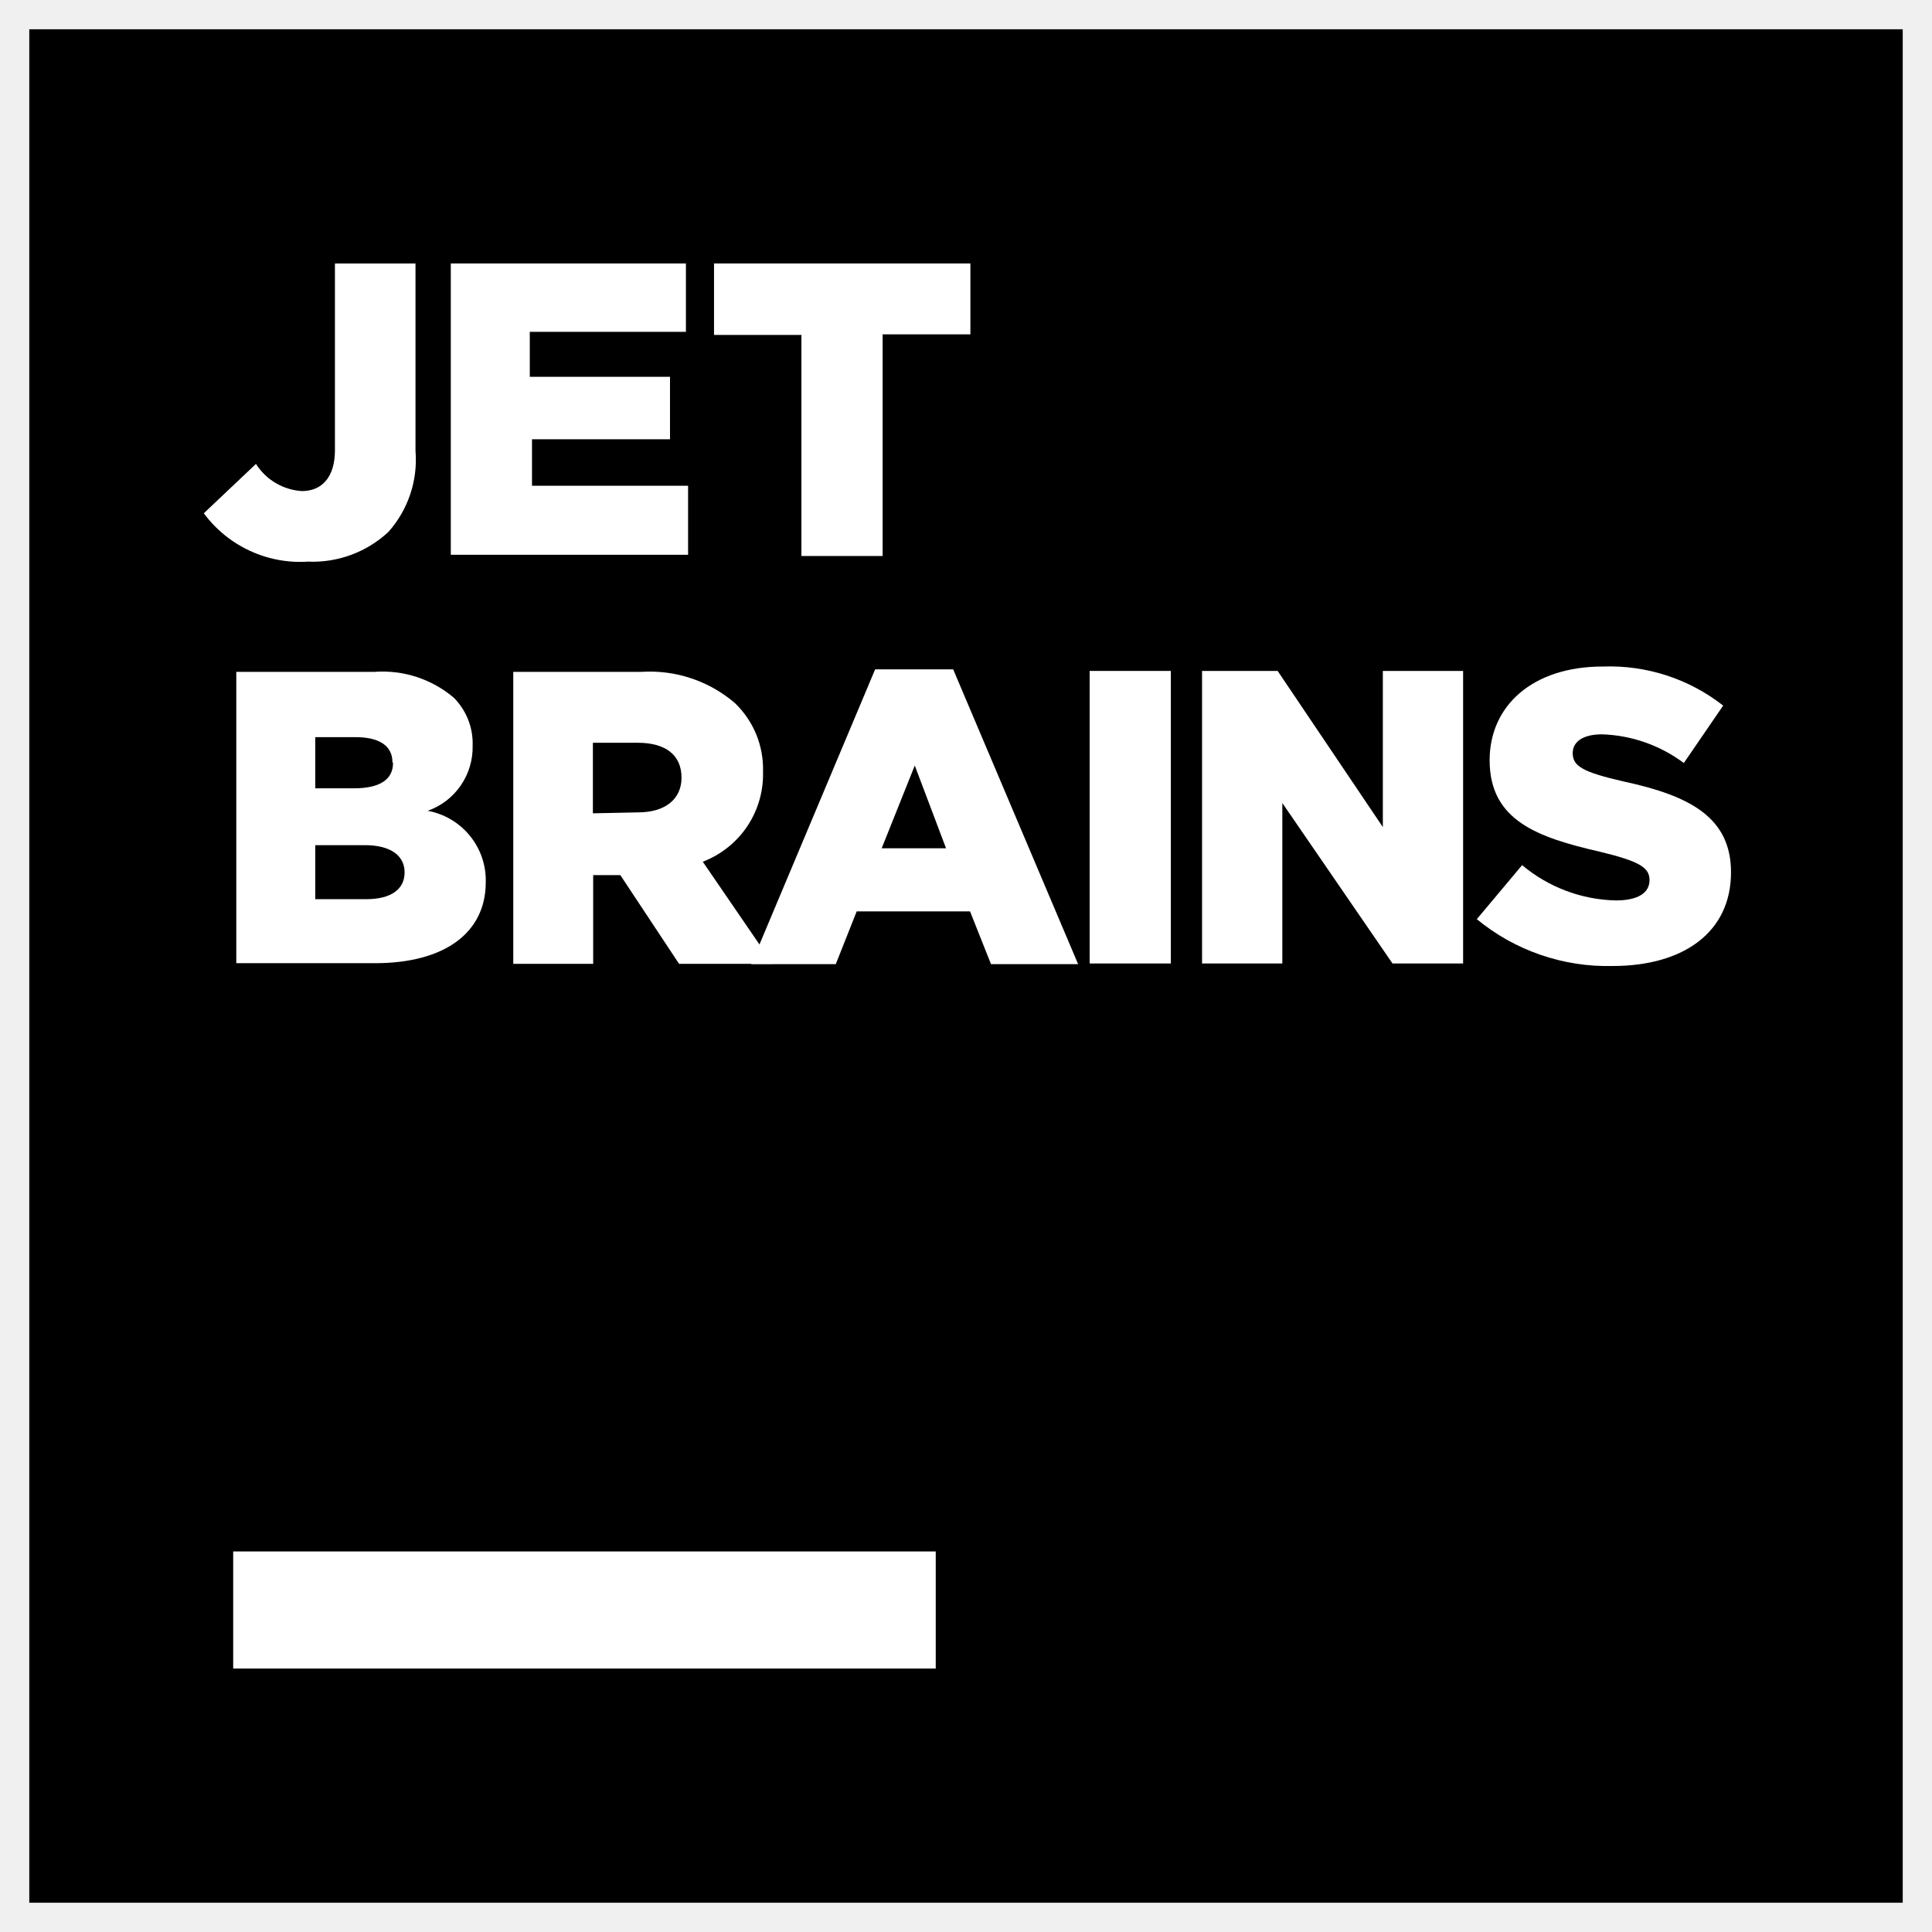
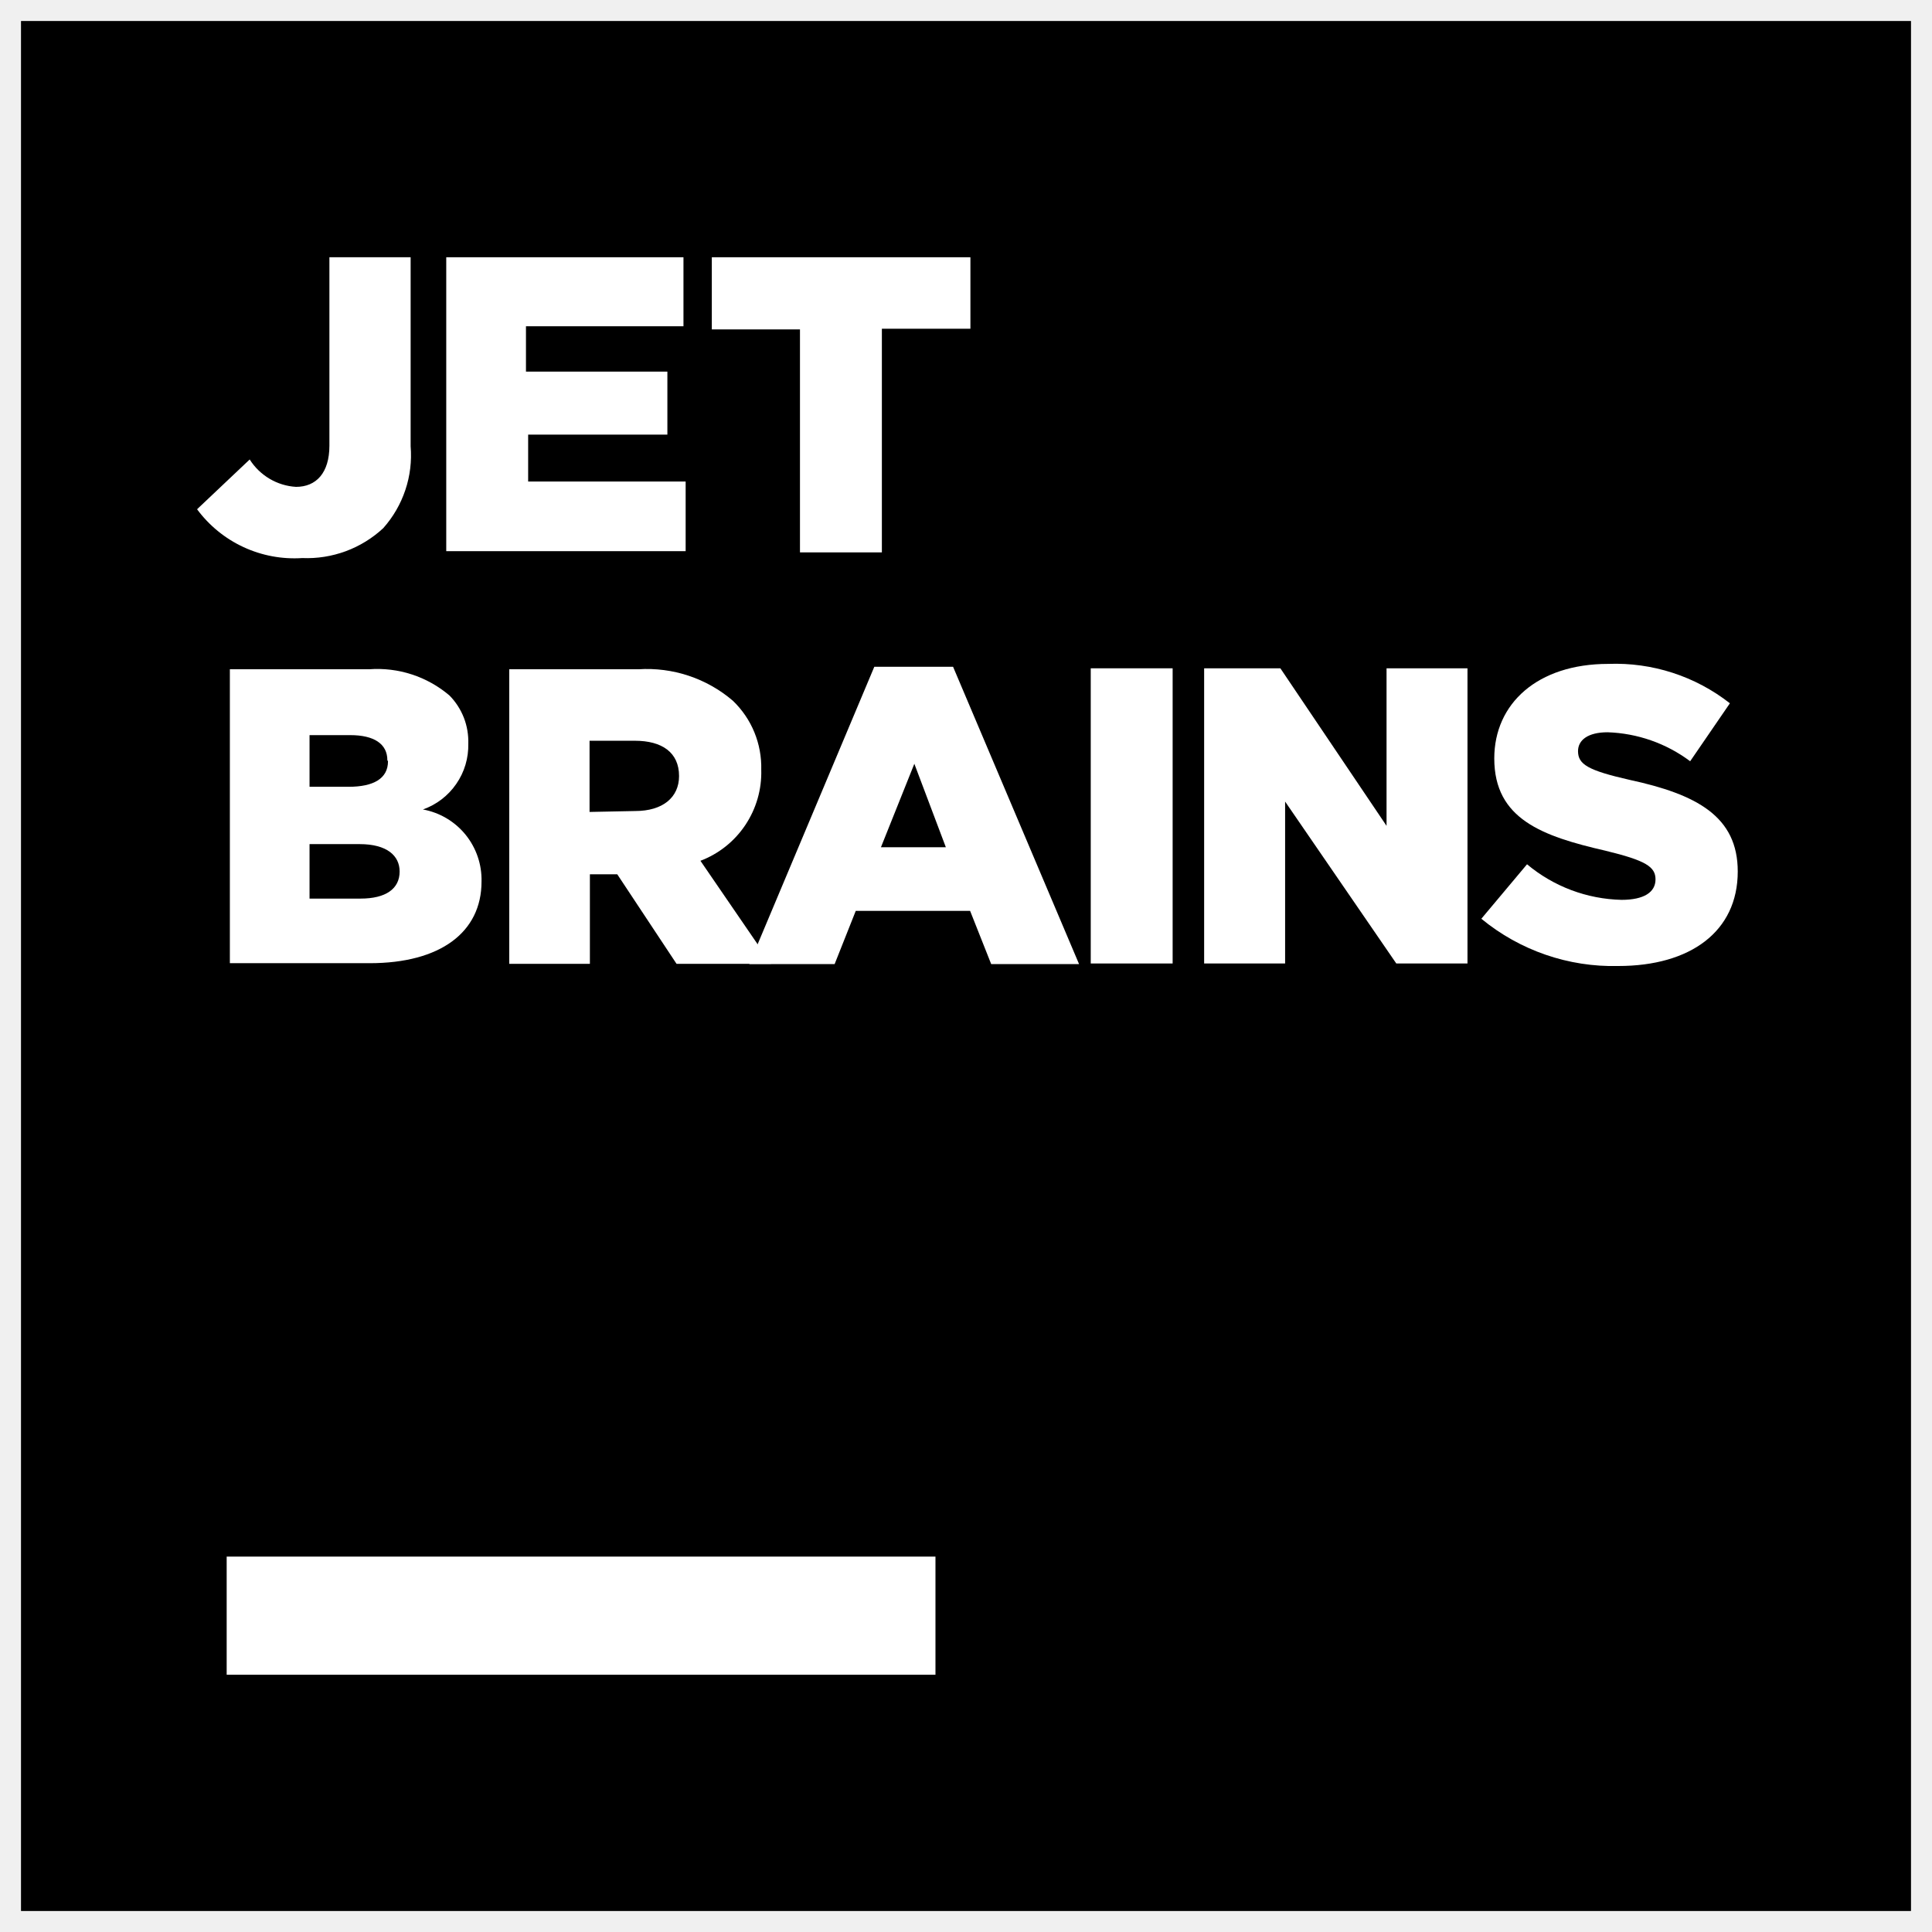
- <svg xmlns="http://www.w3.org/2000/svg" width="33" height="33" viewBox="0 0 33 33" fill="none">
-   <path d="M0.5 0.5H32.5V32.5H0.5V0.5Z" fill="black" />
-   <path d="M3.983 26.5H15.983V28.5H3.983V26.5Z" fill="white" />
-   <path d="M3.481 8.767L4.372 7.924C4.457 8.058 4.572 8.17 4.708 8.25C4.845 8.331 4.998 8.378 5.156 8.388C5.497 8.388 5.721 8.153 5.721 7.689V4.5H7.097V7.7C7.118 7.951 7.087 8.203 7.008 8.441C6.928 8.679 6.801 8.899 6.633 9.087C6.45 9.257 6.234 9.39 5.999 9.477C5.763 9.564 5.513 9.604 5.263 9.593C4.92 9.616 4.578 9.552 4.266 9.407C3.955 9.263 3.685 9.043 3.481 8.767Z" fill="white" />
-   <path d="M7.7 4.5H11.716V5.668H9.049V6.436H11.444V7.503H9.087V8.297H11.753V9.476H7.7V4.5Z" fill="white" />
-   <path d="M13.689 5.721H12.196V4.5H16.575V5.711H15.076V9.497H13.689V5.721Z" fill="white" />
-   <path d="M4.036 11.476H6.393C6.887 11.439 7.376 11.598 7.753 11.919C7.859 12.026 7.942 12.154 7.997 12.294C8.052 12.434 8.078 12.584 8.073 12.735C8.079 12.978 8.008 13.216 7.87 13.417C7.732 13.617 7.535 13.768 7.305 13.849C7.589 13.901 7.845 14.053 8.027 14.277C8.209 14.501 8.305 14.782 8.297 15.071C8.297 15.929 7.599 16.452 6.404 16.452H4.036V11.476ZM6.703 13.017C6.703 12.74 6.479 12.591 6.073 12.591H5.385V13.465H6.047C6.468 13.465 6.713 13.327 6.713 13.033L6.703 13.017ZM6.223 14.436H5.385V15.359H6.249C6.676 15.359 6.911 15.193 6.911 14.9C6.911 14.633 6.697 14.436 6.233 14.436H6.223Z" fill="white" />
-   <path d="M8.767 11.476H10.953C11.536 11.438 12.11 11.629 12.553 12.009C12.71 12.16 12.834 12.342 12.917 12.543C12.999 12.744 13.039 12.96 13.033 13.177C13.043 13.509 12.949 13.836 12.765 14.112C12.58 14.388 12.314 14.6 12.004 14.719L13.199 16.463H11.599L10.596 14.948H10.132V16.463H8.767V11.476ZM10.9 13.876C11.364 13.876 11.641 13.647 11.641 13.284C11.641 12.884 11.353 12.687 10.895 12.687H10.127V13.892L10.9 13.876Z" fill="white" />
-   <path d="M14.948 11.433H16.281L18.415 16.468H16.927L16.569 15.567H14.633L14.276 16.468H12.831L14.948 11.433ZM16.159 14.489L15.625 13.076L15.06 14.489H16.159Z" fill="white" />
-   <path d="M18.612 11.46H19.999V16.457H18.612V11.46Z" fill="white" />
-   <path d="M20.532 11.46H21.823L23.62 14.127V11.46H24.991V16.457H23.785L21.903 13.716V16.457H20.532V11.46Z" fill="white" />
-   <path d="M25.225 15.7L25.999 14.777C26.448 15.154 27.012 15.367 27.599 15.38C27.977 15.38 28.175 15.252 28.175 15.033C28.175 14.82 28.009 14.713 27.327 14.548C26.26 14.303 25.444 14.015 25.444 12.985C25.444 12.057 26.175 11.385 27.375 11.385C28.118 11.357 28.848 11.593 29.433 12.052L28.761 13.033C28.357 12.731 27.869 12.559 27.364 12.543C27.028 12.543 26.863 12.676 26.863 12.863C26.863 13.087 27.033 13.188 27.732 13.348C28.873 13.593 29.567 13.967 29.567 14.9C29.567 15.919 28.761 16.5 27.545 16.5C26.701 16.521 25.877 16.237 25.225 15.7Z" fill="white" />
+ <svg xmlns="http://www.w3.org/2000/svg" width="46" height="46" viewBox="0 0 46 46" fill="none">
+   <path d="M0.5 0.5H45.5V45.5H0.5V0.5Z" fill="black" />
+   <path d="M5.397 37.062H22.273V39.875H5.397V37.062Z" fill="white" />
+   <path d="M4.692 12.125L5.945 10.94C6.064 11.128 6.226 11.285 6.418 11.399C6.609 11.512 6.825 11.579 7.048 11.592C7.527 11.592 7.843 11.262 7.843 10.61V6.125H9.777V10.625C9.806 10.977 9.764 11.332 9.651 11.667C9.539 12.002 9.36 12.311 9.125 12.575C8.867 12.815 8.563 13.002 8.233 13.124C7.902 13.246 7.55 13.302 7.197 13.287C6.716 13.319 6.234 13.229 5.797 13.026C5.359 12.823 4.979 12.513 4.692 12.125Z" fill="white" />
+   <path d="M10.625 6.125H16.273V7.768H12.523V8.848H15.89V10.348H12.575V11.465H16.325V13.123H10.625V6.125Z" fill="white" />
+   <path d="M19.047 7.843H16.948V6.125H23.105V7.827H20.997V13.152H19.047V7.843Z" fill="white" />
+   <path d="M5.473 15.935H8.787C9.482 15.883 10.169 16.107 10.7 16.558C10.849 16.708 10.965 16.888 11.043 17.085C11.12 17.282 11.156 17.493 11.15 17.705C11.158 18.047 11.059 18.383 10.864 18.664C10.671 18.946 10.392 19.159 10.07 19.273C10.469 19.346 10.829 19.559 11.085 19.874C11.34 20.189 11.475 20.584 11.465 20.99C11.465 22.198 10.482 22.933 8.803 22.933H5.473V15.935ZM9.223 18.102C9.223 17.712 8.908 17.503 8.338 17.503H7.37V18.733H8.3C8.893 18.733 9.238 18.538 9.238 18.125L9.223 18.102ZM8.547 20.098H7.37V21.395H8.585C9.185 21.395 9.515 21.163 9.515 20.75C9.515 20.375 9.215 20.098 8.562 20.098H8.547Z" fill="white" />
+   <path d="M12.125 15.935H15.2C16.019 15.882 16.827 16.151 17.45 16.685C17.671 16.897 17.845 17.152 17.961 17.435C18.077 17.718 18.133 18.022 18.125 18.328C18.139 18.794 18.006 19.254 17.747 19.642C17.488 20.031 17.114 20.329 16.677 20.495L18.358 22.948H16.108L14.697 20.817H14.045V22.948H12.125V15.935ZM15.125 19.31C15.777 19.31 16.168 18.988 16.168 18.477C16.168 17.915 15.762 17.637 15.117 17.637H14.037V19.332L15.125 19.31Z" fill="white" />
+   <path d="M20.817 15.875H22.692L25.692 22.955H23.6L23.098 21.688H20.375L19.872 22.955H17.84L20.817 15.875ZM22.52 20.172L21.77 18.185L20.975 20.172H22.52Z" fill="white" />
+   <path d="M25.97 15.912H27.92V22.94H25.97V15.912Z" fill="white" />
+   <path d="M28.67 15.912H30.485L33.013 19.663V15.912H34.94V22.94H33.245L30.598 19.085V22.94H28.67V15.912Z" fill="white" />
+   <path d="M35.27 21.875L36.358 20.578C36.989 21.107 37.783 21.406 38.608 21.425C39.14 21.425 39.417 21.245 39.417 20.938C39.417 20.637 39.185 20.488 38.225 20.255C36.725 19.91 35.578 19.505 35.578 18.058C35.578 16.753 36.605 15.807 38.292 15.807C39.338 15.767 40.364 16.099 41.188 16.745L40.242 18.125C39.673 17.699 38.988 17.459 38.278 17.435C37.805 17.435 37.572 17.622 37.572 17.885C37.572 18.2 37.812 18.343 38.795 18.567C40.4 18.913 41.375 19.438 41.375 20.75C41.375 22.183 40.242 23 38.532 23C37.345 23.03 36.187 22.63 35.27 21.875Z" fill="white" />
</svg>
